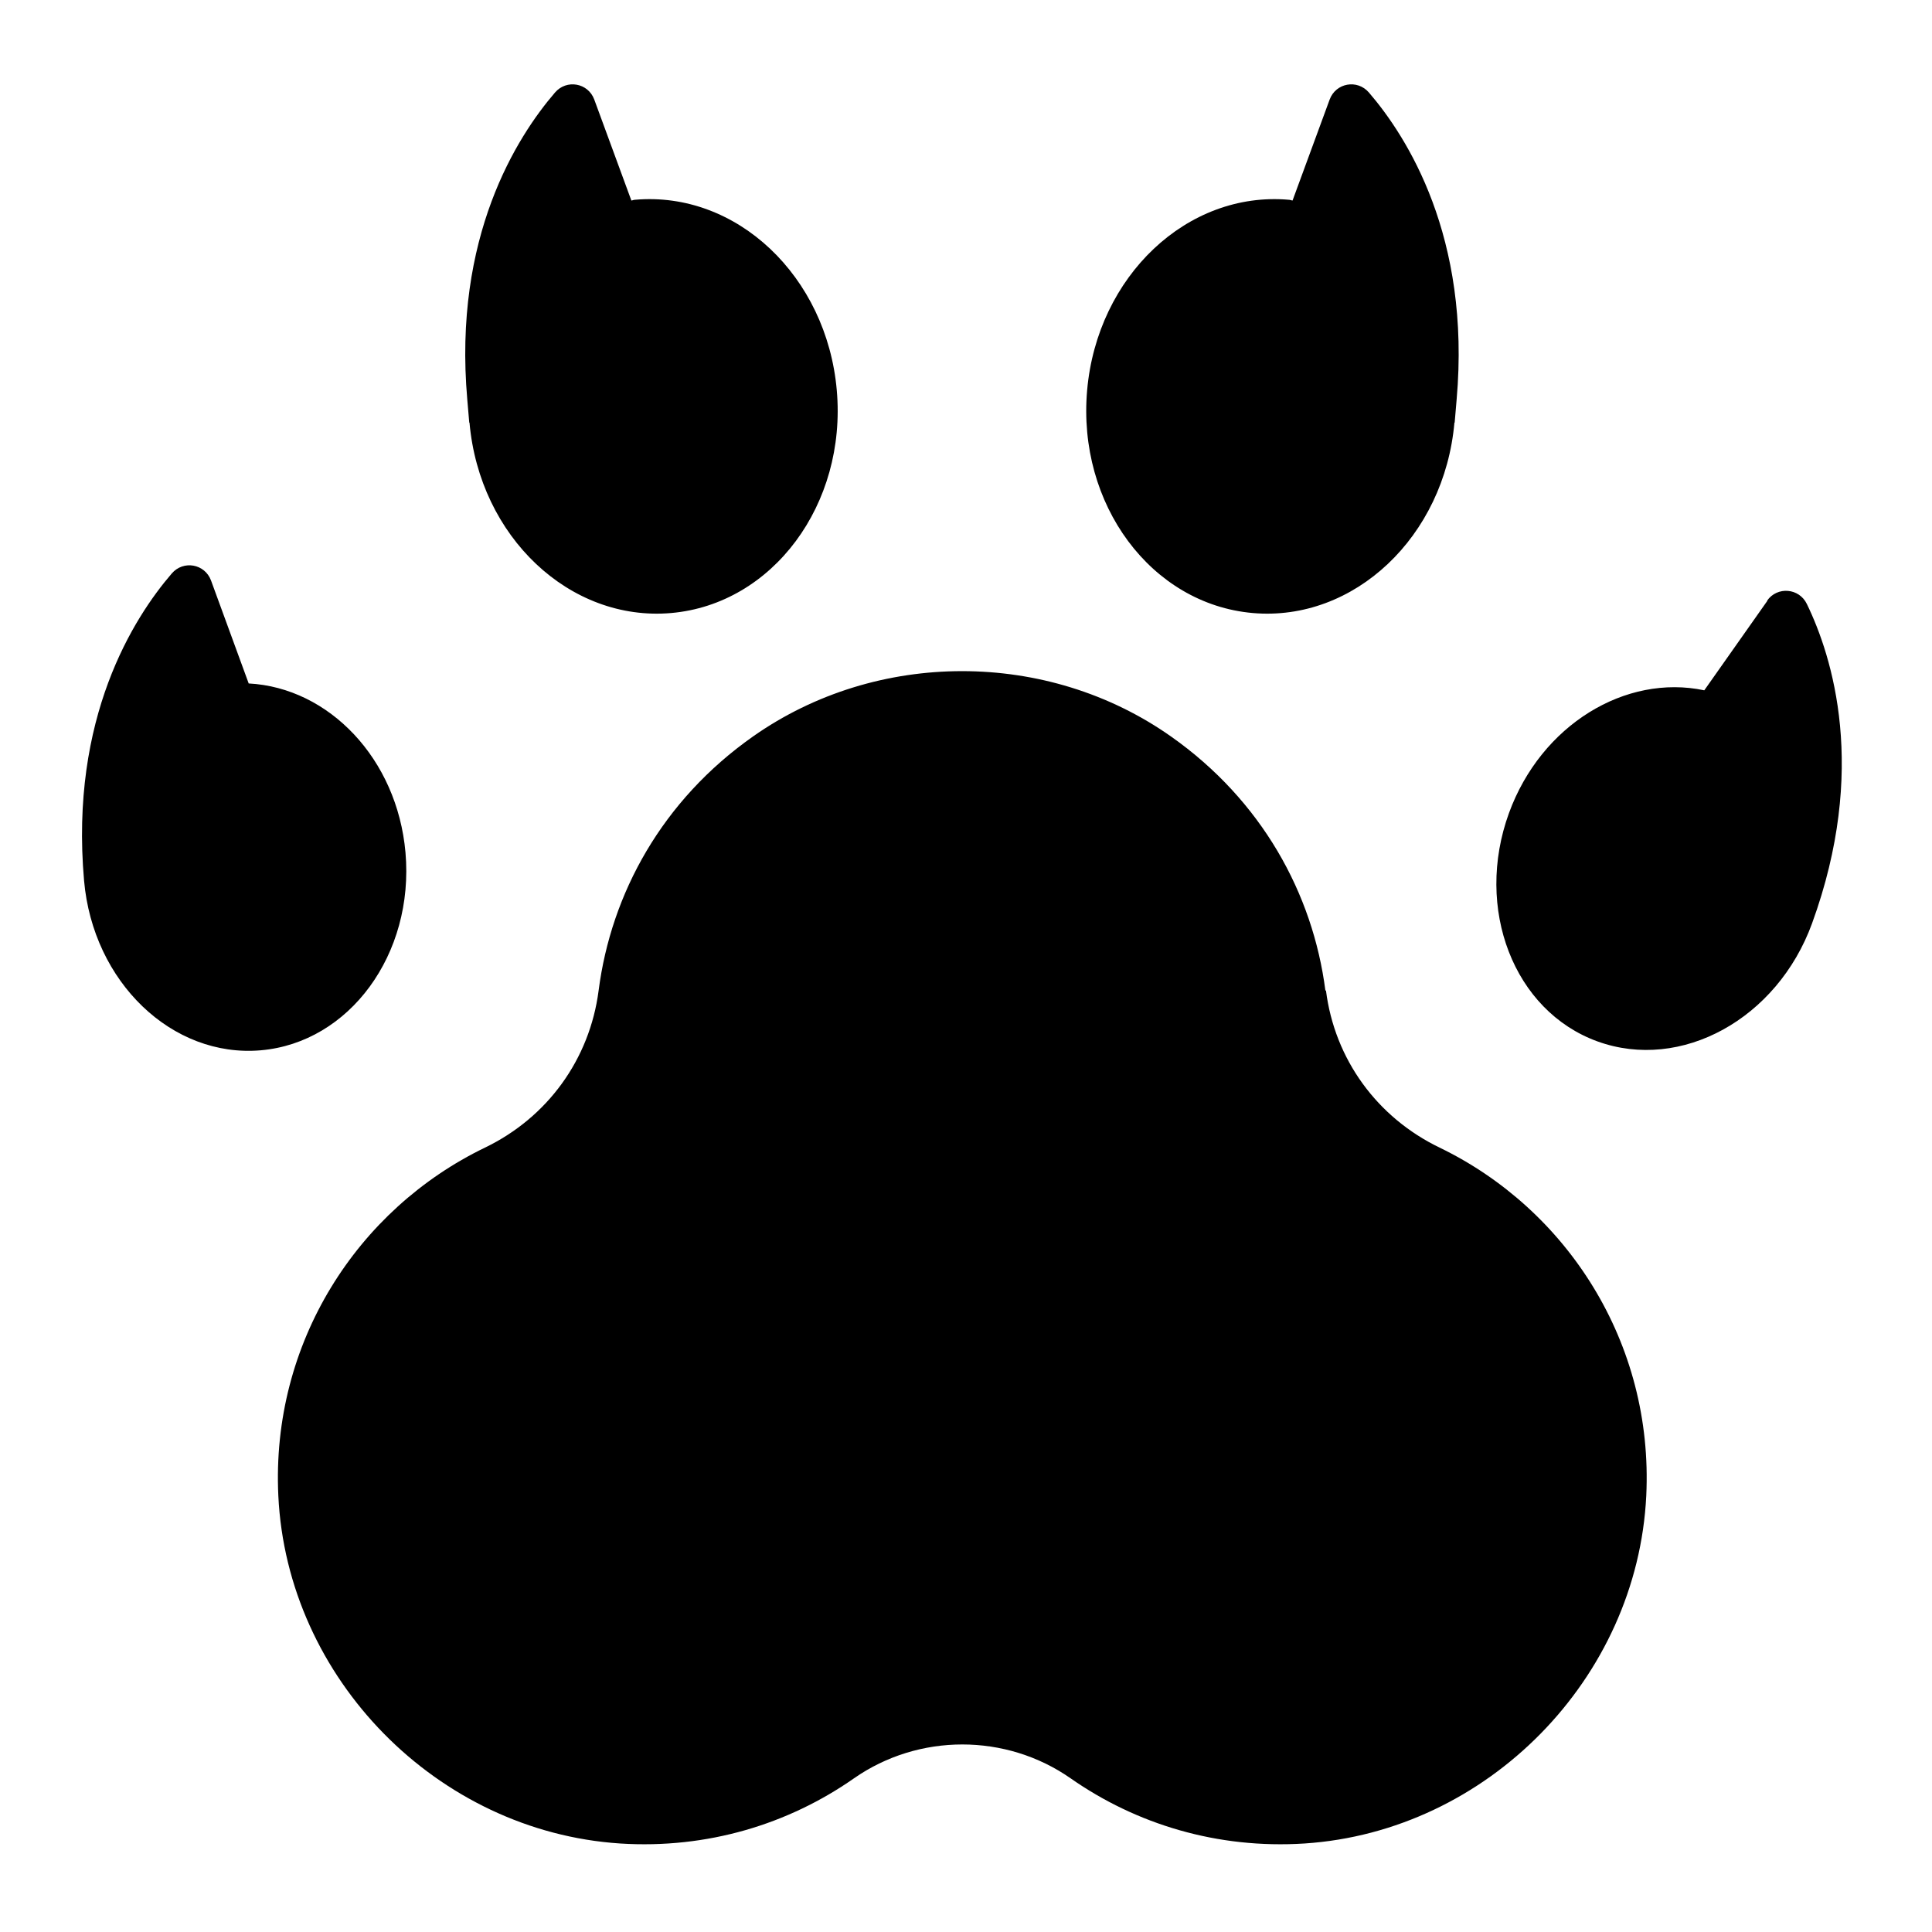
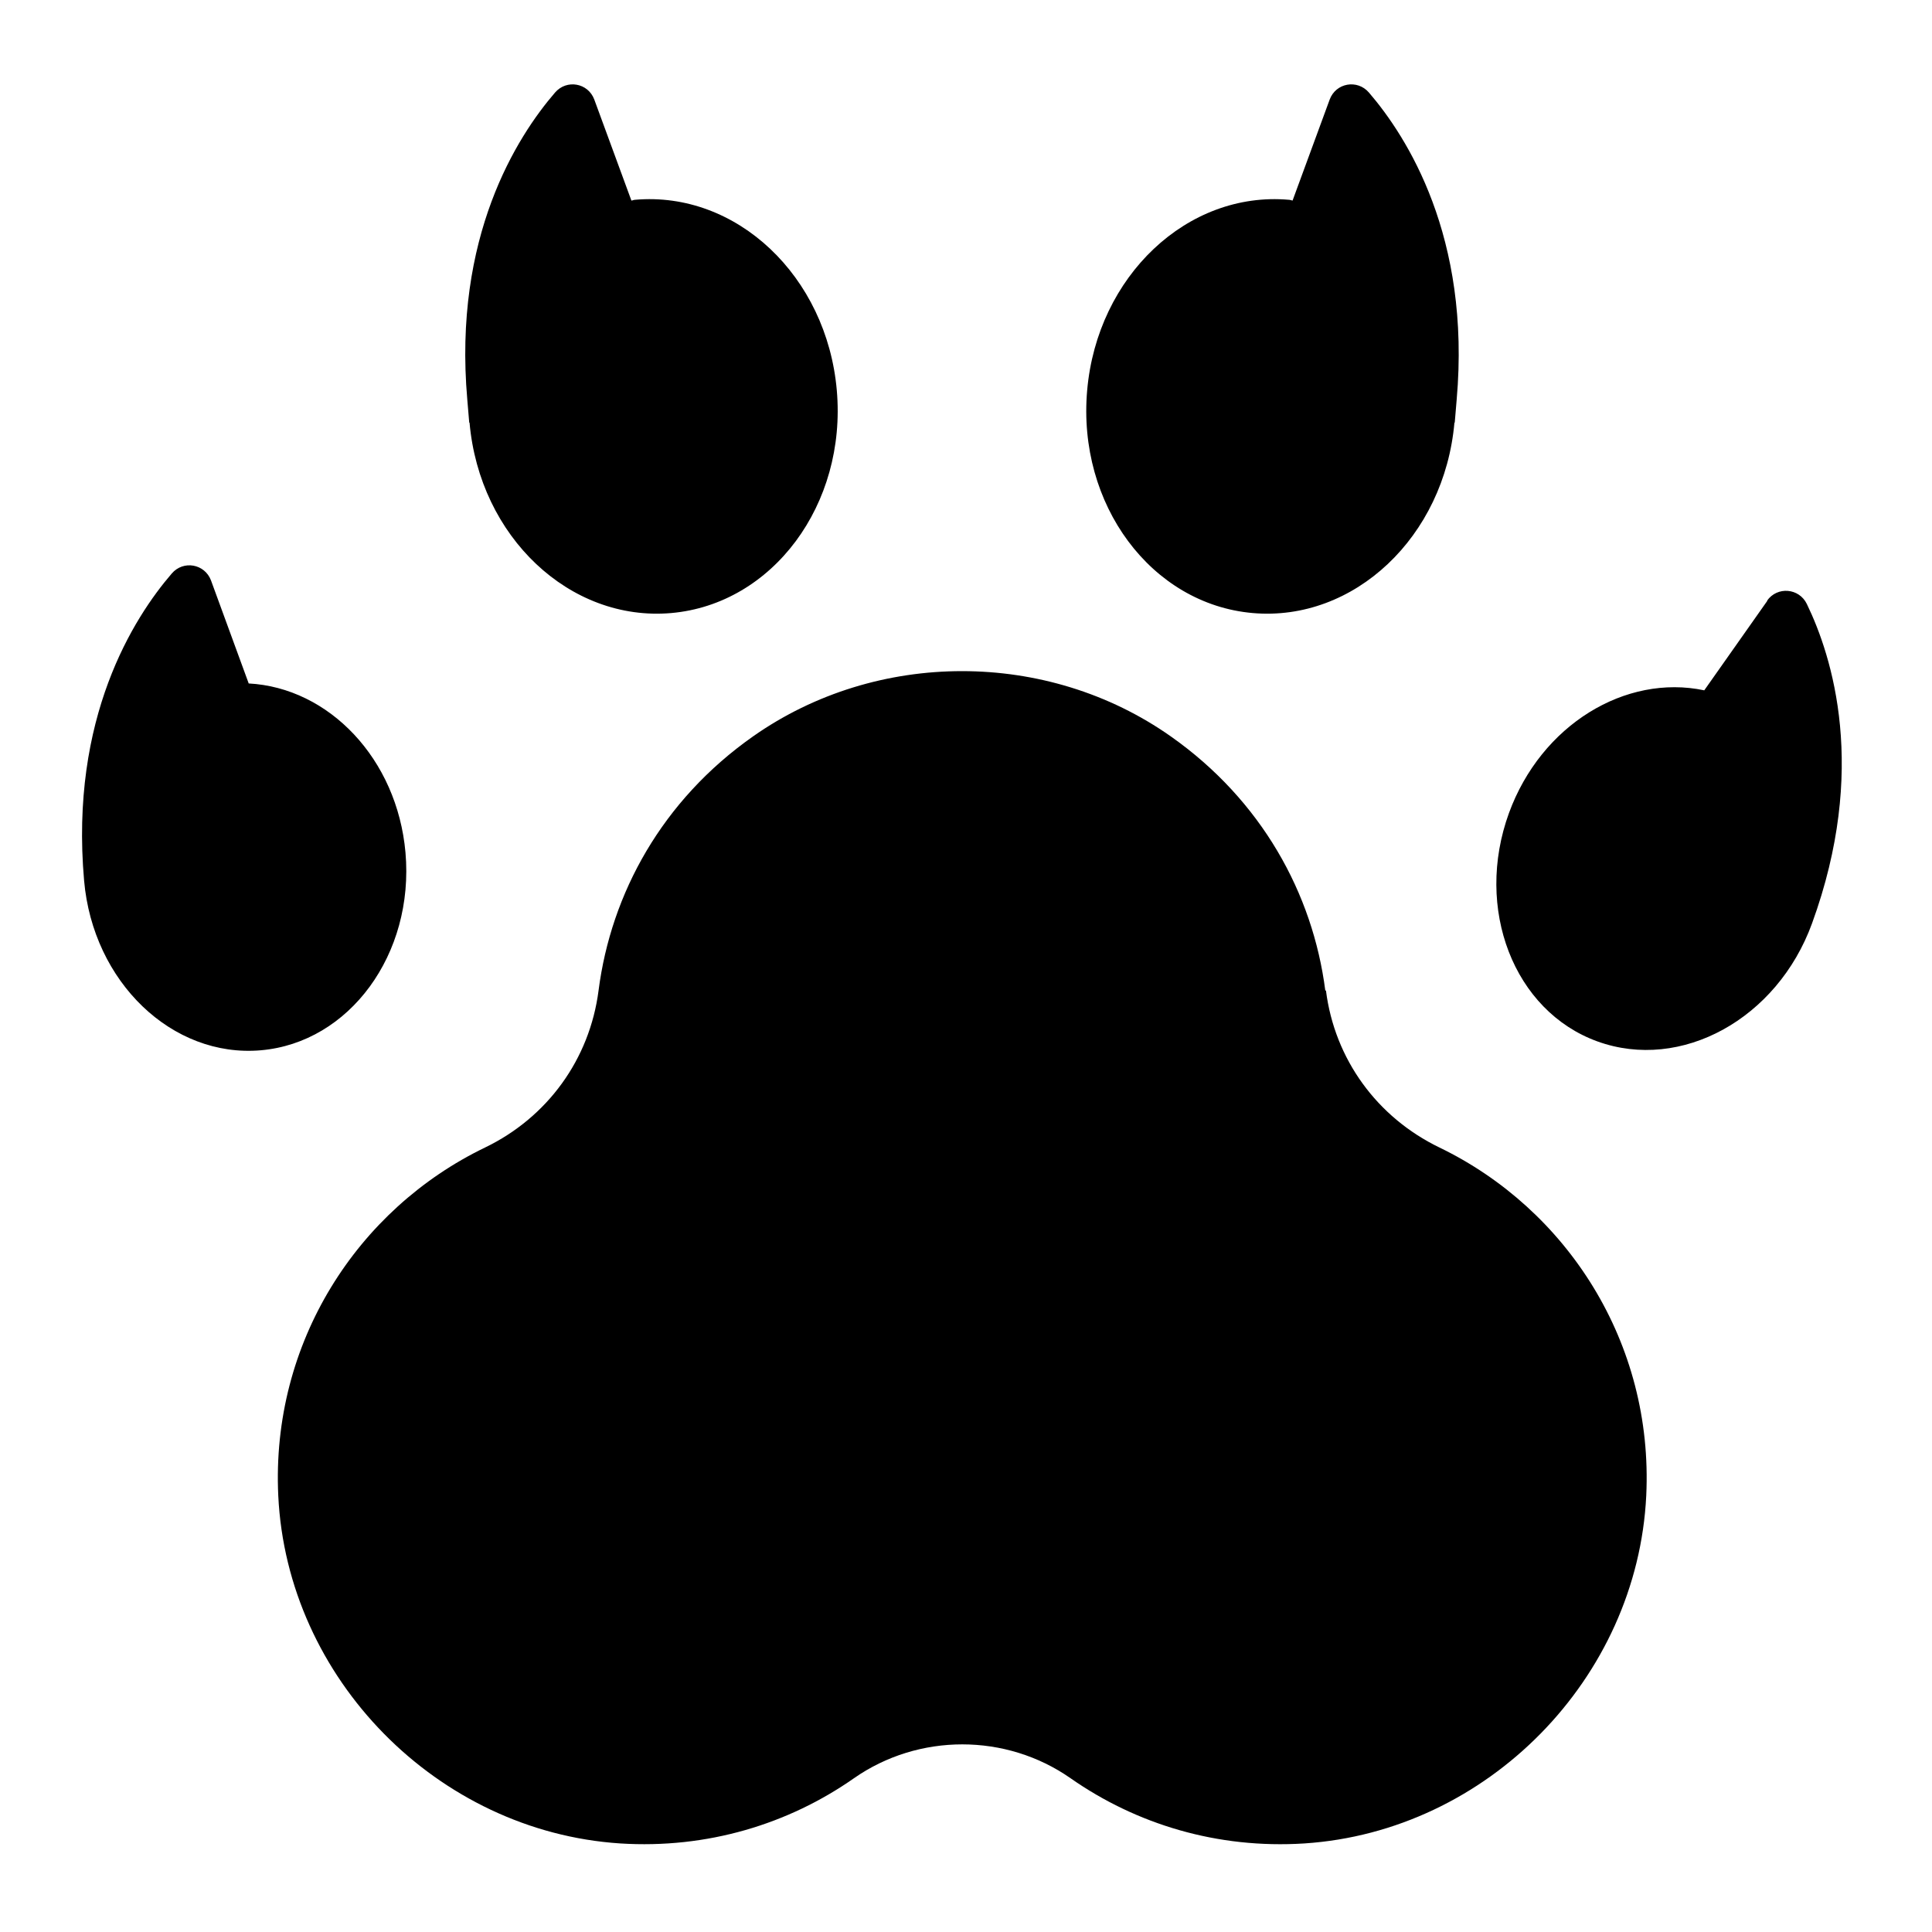
- <svg xmlns="http://www.w3.org/2000/svg" version="1.1" viewBox="0 0 1200 1200" width="150pt" height="150pt">
-   <path d="M 823.588 615.24 C 828.979 657.943 855.369 694.084 894.135 712.787 C 973.306 751.087 1027.072 833.965 1022.525 929.027 C 1016.995 1042.647 923.765 1137.574 810.235 1145.027 C 756.093 1148.496 705.703 1133.027 665.015 1104.574 C 624.838 1076.496 570.604 1076.496 530.385 1104.574 C 489.695 1133.027 439.306 1148.496 385.165 1145.027 C 271.641 1137.577 178.266 1042.647 172.875 929.027 C 168.325 834.007 221.953 751.084 301.265 712.787 C 340.031 694.084 366.281 657.943 371.812 615.24 C 379.593 554.913 411.374 497.069 467.671 457.46 C 544.601 403.319 650.58 403.319 727.361 457.46 C 783.517 497.02 815.439 554.865 823.22 615.24 Z M 154.401 424.499 C 204.323 427.119 246.698 471.28 251.854 529.499 C 257.386 592.594 217.072 647.579 161.995 652.359 C 106.918 657.139 57.746 609.979 52.215 546.979 C 43.309 445.73 83.059 383.668 106.684 356.199 C 113.903 347.809 127.215 350.2 131.059 360.512 L 154.45 424.45 Z M 291.466 262.547 L 290.247 248.25 C 281.341 147.001 321.091 84.939 344.716 57.47 C 351.935 49.08 365.247 51.471 369.091 61.783 L 392.153 124.549 C 392.997 124.455 393.606 124.08 394.45 124.08 C 457.443 118.55 513.506 171.468 519.74 242.39 C 525.98 313.307 479.9 375.229 416.9 380.76 C 353.907 386.29 297.844 333.372 291.61 262.45 Z M 903.37 262.45 C 897.136 333.372 841.073 386.29 778.08 380.76 C 715.08 375.229 669 313.307 675.24 242.39 C 681.474 171.468 737.537 118.55 800.53 124.08 C 801.374 124.08 801.983 124.455 802.827 124.549 L 825.889 61.783 C 829.733 51.471 843.045 49.08 850.264 57.47 C 873.889 84.939 913.639 147.001 904.733 248.25 L 903.514 262.547 Z M 1097.567 373.082 C 1103.895 364.083 1117.488 365.207 1122.27 375.145 C 1138.113 407.805 1160.285 477.984 1125.504 573.515 C 1103.894 632.905 1044.132 665.671 992.194 646.827 C 940.256 627.987 915.647 564.378 937.256 504.987 C 957.266 450.143 1009.722 418.456 1058.566 428.768 L 1097.8 373.08 Z" />
+ <svg xmlns="http://www.w3.org/2000/svg" version="1.1" width="32" height="32" viewBox="0 0 32 32">
+   <path d="M21.962 16.406c0.144 1.139 0.848 2.102 1.881 2.601 2.111 1.021 3.545 3.231 3.424 5.766-0.147 3.030-2.634 5.561-5.661 5.76-1.444 0.093-2.788-0.32-3.873-1.079-1.071-0.749-2.518-0.749-3.59 0-1.085 0.759-2.429 1.171-3.873 1.079-3.027-0.199-5.517-2.73-5.661-5.76-0.121-2.534 1.309-4.745 3.424-5.766 1.034-0.499 1.734-1.462 1.881-2.601 0.207-1.609 1.055-3.151 2.556-4.207 2.051-1.444 4.878-1.444 6.925 0 1.497 1.055 2.349 2.597 2.556 4.207zM4.117 11.32c1.331 0.070 2.461 1.248 2.599 2.8 0.148 1.683-0.928 3.149-2.396 3.276s-2.78-1.13-2.927-2.81c-0.238-2.7 0.822-4.355 1.452-5.087 0.192-0.224 0.547-0.16 0.65 0.115l0.624 1.705zM7.772 7.001l-0.032-0.381c-0.237-2.7 0.822-4.355 1.453-5.087 0.193-0.224 0.547-0.16 0.65 0.115l0.615 1.674c0.023-0.002 0.039-0.013 0.061-0.013 1.68-0.147 3.175 1.264 3.341 3.155s-1.062 3.542-2.742 3.69c-1.68 0.147-3.175-1.264-3.341-3.155zM24.090 6.999c-0.166 1.891-1.661 3.302-3.341 3.155s-2.909-1.799-2.742-3.69c0.166-1.891 1.661-3.302 3.341-3.155 0.023 0 0.039 0.010 0.061 0.013l0.615-1.674c0.102-0.275 0.457-0.339 0.65-0.115 0.63 0.733 1.69 2.388 1.453 5.087l-0.032 0.381zM29.268 9.949c0.169-0.24 0.531-0.21 0.659 0.055 0.422 0.871 1.014 2.742 0.086 5.29-0.576 1.584-2.17 2.457-3.555 1.955s-2.041-2.199-1.465-3.782c0.534-1.463 1.932-2.308 3.235-2.033l1.046-1.485z" />
</svg>
